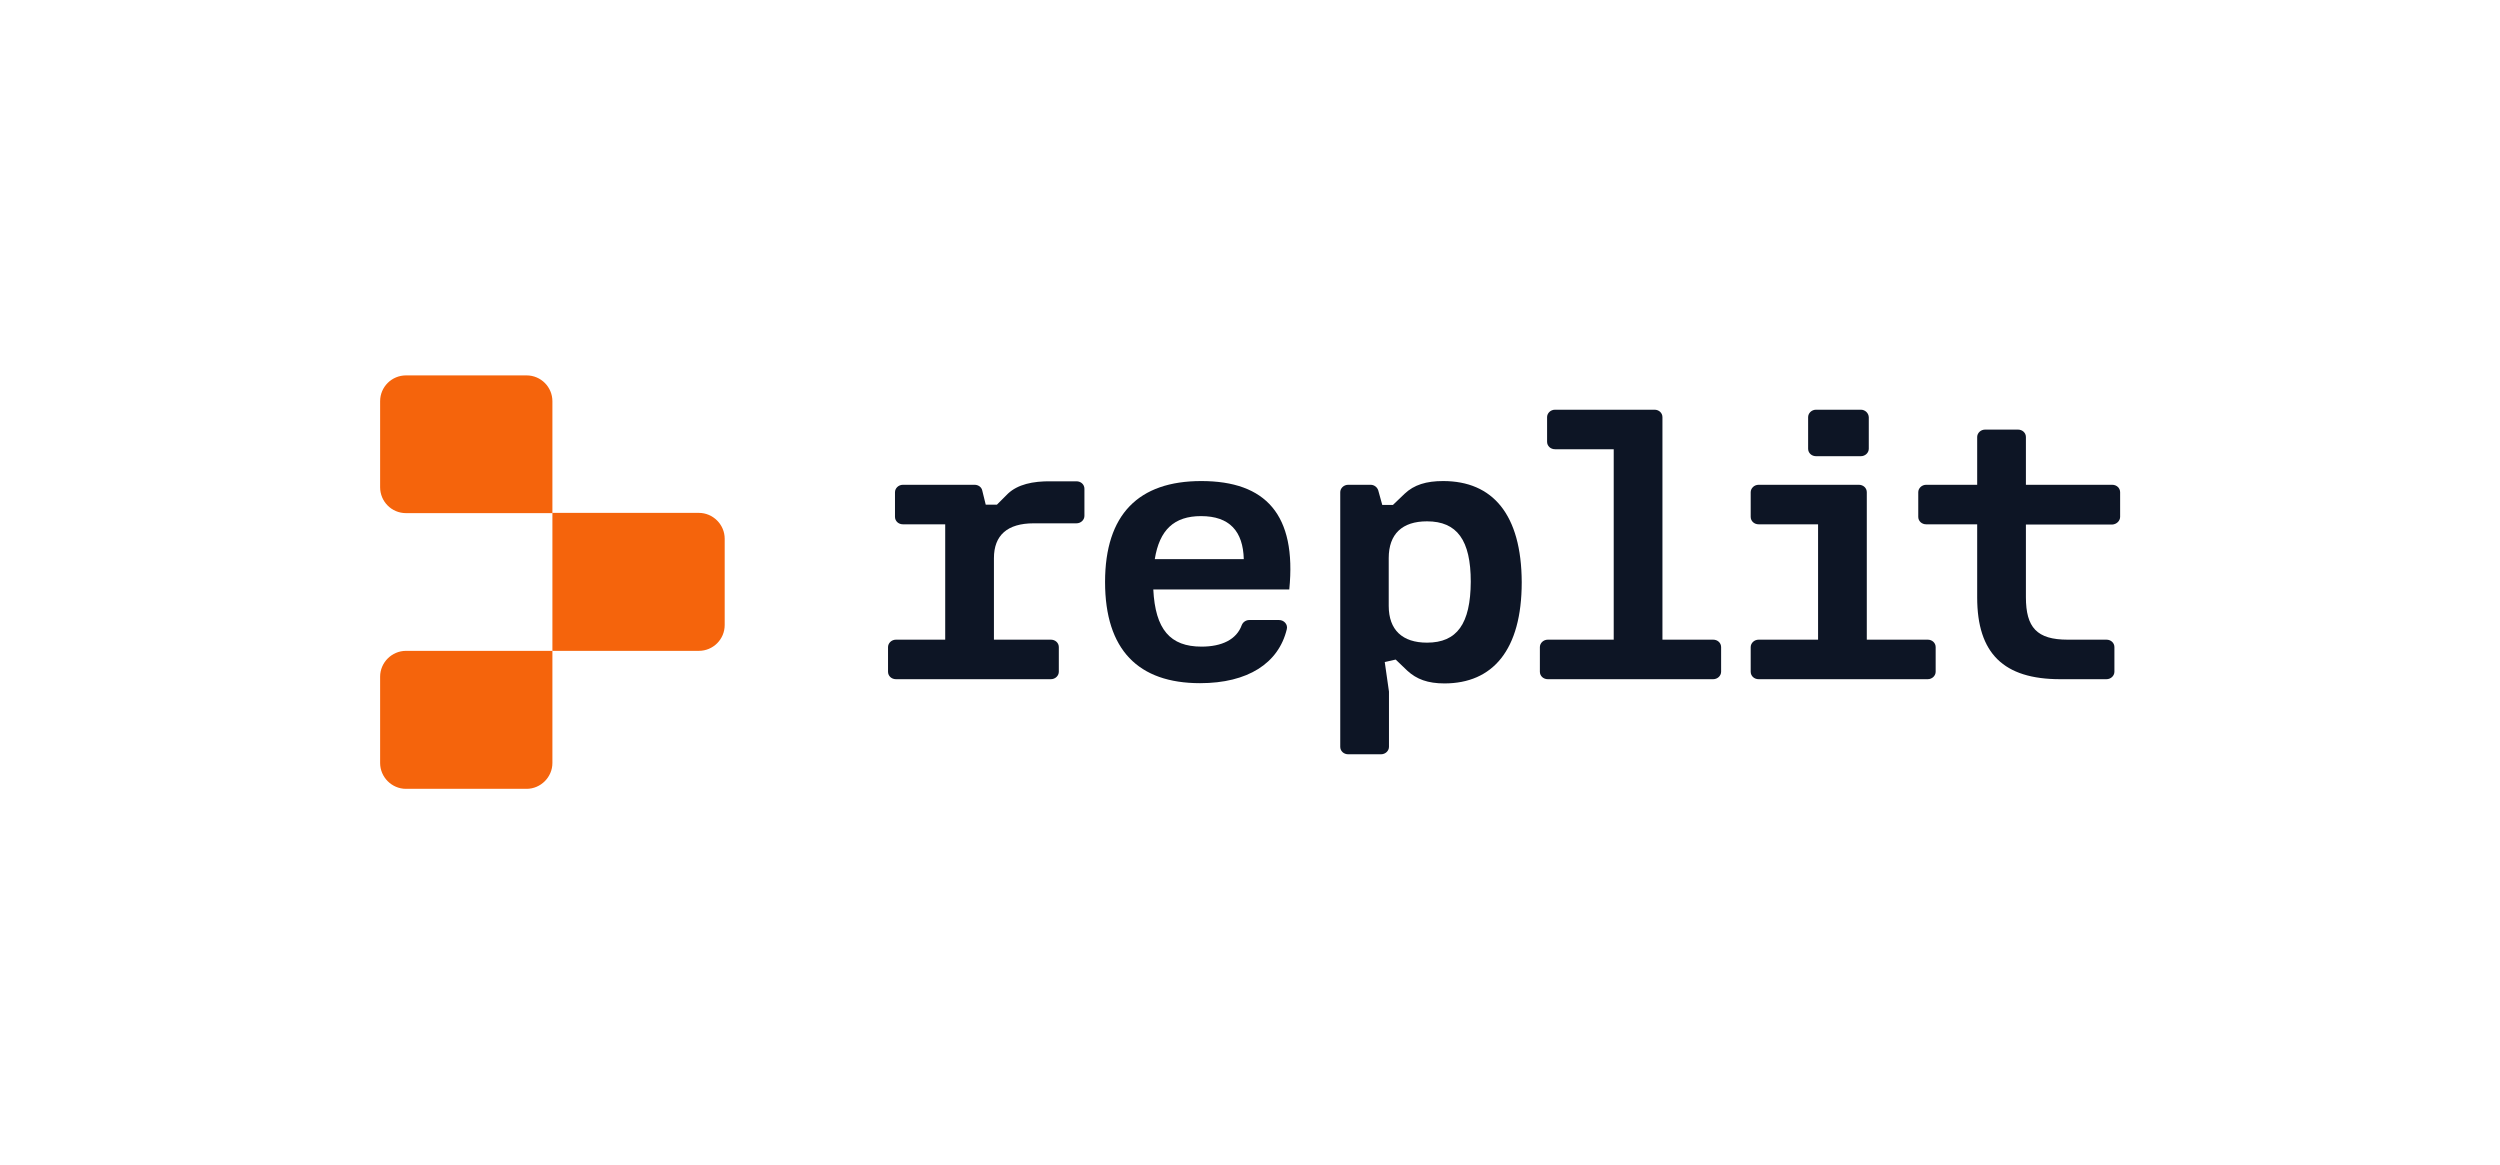
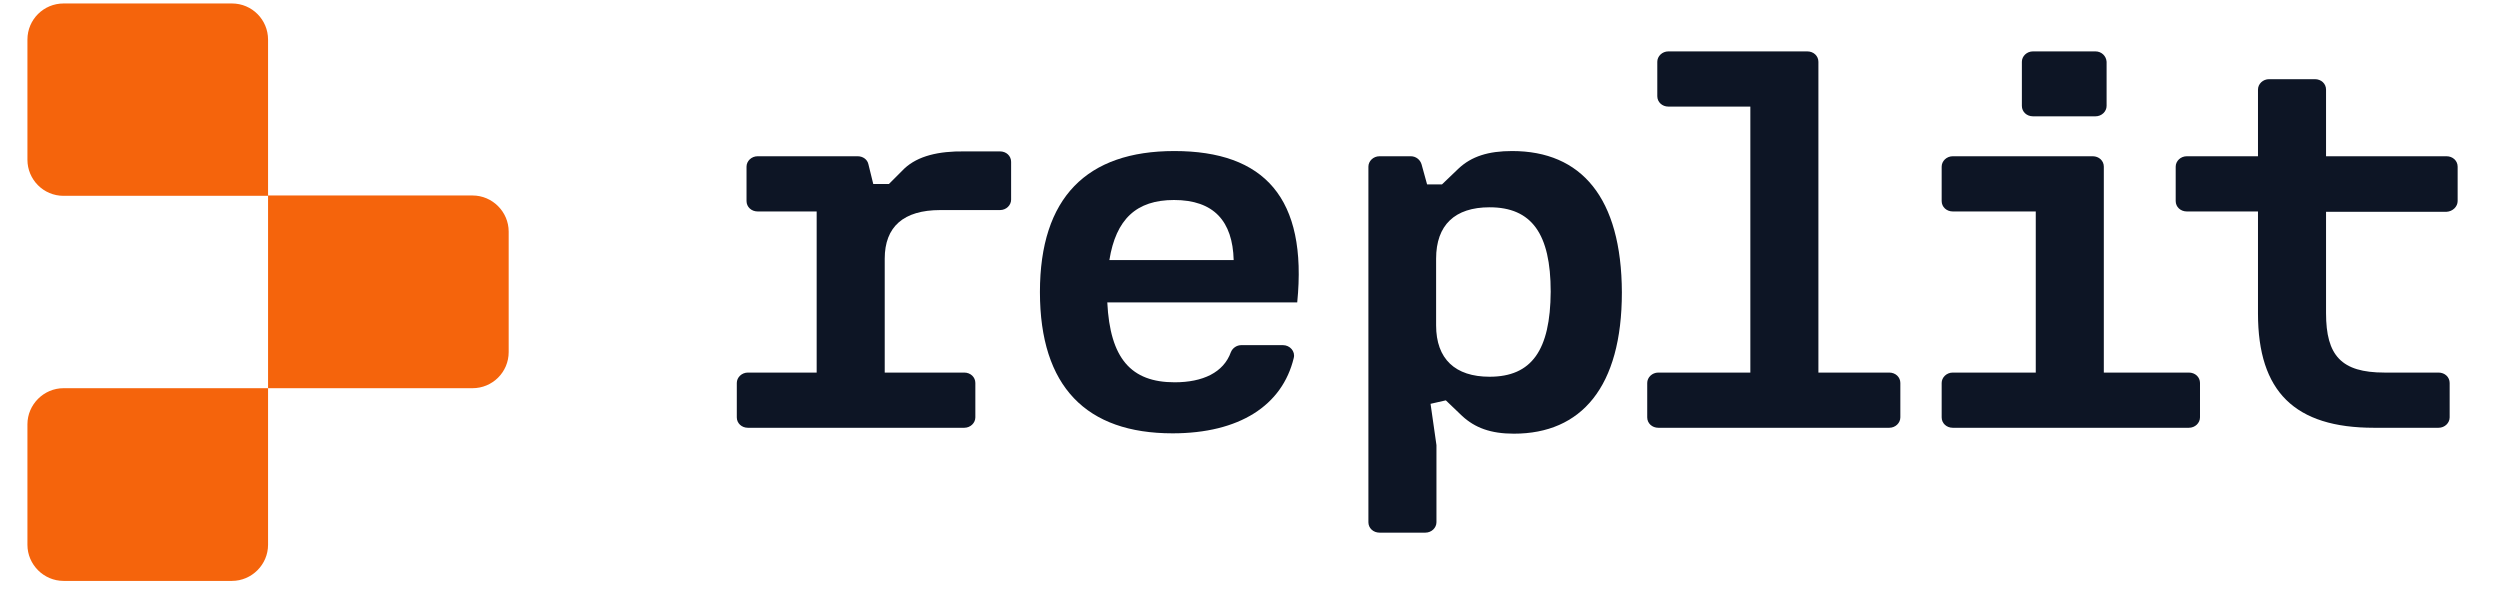
- <svg xmlns="http://www.w3.org/2000/svg" version="1.1" id="Artwork" x="0px" y="0px" viewBox="0 0 1005.6 468.5" style="enable-background:new 0 0 1005.6 468.5;" xml:space="preserve">
+ <svg xmlns="http://www.w3.org/2000/svg" version="1.1" id="Artwork" x="0px" y="0px" viewBox="145 150 720 175" xml:space="preserve">
  <style type="text/css">
	.st0{fill:#0D1525;}
	.st1{fill:#F5640C;}
</style>
  <g>
    <path class="st0" d="M405.5,198.5L401,203h-4.5l-1.4-5.7c-0.3-1.4-1.6-2.3-3.1-2.3h-28.8c-1.8,0-3.2,1.4-3.2,3v9.9   c0,1.7,1.4,3,3.2,3h17v46.4h-19.8c-1.8,0-3.2,1.4-3.2,3v9.9c0,1.7,1.4,3,3.2,3h62.3c1.8,0,3.2-1.4,3.2-3v-9.9c0-1.7-1.4-3-3.2-3   h-22.9v-32.8c0-9.2,5.4-14,16-14h17.2c1.8,0,3.2-1.4,3.2-3v-10.9c0-1.7-1.4-3-3.2-3h-10.2C415.3,193.5,409.4,194.9,405.5,198.5" />
    <path class="st0" d="M483.2,193.5c-25.2,0-38.7,13.4-38.7,40.6c0,27.3,13.4,40.7,38.2,40.7c19.2,0,31.6-8,34.9-21.7   c0.5-1.9-1.1-3.7-3.1-3.7h-12c-1.3,0-2.5,0.8-3,2c-2.1,5.9-8.1,8.7-16.2,8.7c-12.6,0-18.6-6.9-19.4-23h54.7   C521.6,207,509.1,193.5,483.2,193.5 M464.5,224.9c1.9-11.8,7.8-17.3,18.6-17.3c11.5,0,16.9,6.1,17.2,17.3H464.5z" />
    <path class="st0" d="M580.5,193.5c-6.8,0-11.7,1.5-15.5,5.1l-4.7,4.5h-4.3l-1.6-5.8c-0.4-1.3-1.6-2.3-3.1-2.3h-9   c-1.8,0-3.2,1.4-3.2,3v102.4c0,1.7,1.4,3,3.2,3h13.2c1.8,0,3.2-1.4,3.2-3v-22.2l-1.7-11.9l4.4-1l4.7,4.5c3.7,3.4,8.2,5.1,14.9,5.1   c19.4,0,31.1-13.4,31.1-40.7C612,206.9,600.4,193.5,580.5,193.5 M574,258.5c-9.9,0-15.4-5.1-15.4-14.8v-19.2   c0-9.7,5.4-14.8,15.4-14.8c12.1,0,17.6,7.6,17.6,24.3C591.5,250.9,586.1,258.5,574,258.5" />
    <path class="st0" d="M852.8,207.9V198c0-1.7-1.4-3-3.2-3h-34.7v-19.2c0-1.7-1.4-3-3.2-3h-13.2c-1.8,0-3.2,1.4-3.2,3v19.2h-20.5   c-1.8,0-3.2,1.4-3.2,3v9.9c0,1.7,1.4,3,3.2,3h20.5v29.4c0,22.5,10.6,32.9,33.4,32.9h18.6c1.8,0,3.2-1.4,3.2-3v-9.9   c0-1.7-1.4-3-3.2-3h-15.6c-12.4,0-16.8-4.9-16.8-17.1v-29.2h34.7C851.4,210.9,852.8,209.5,852.8,207.9z" />
    <path class="st0" d="M689.1,257.3h-20.4v-89.5c0-1.7-1.4-3-3.2-3h-40c-1.8,0-3.2,1.4-3.2,3v9.9c0,1.7,1.4,3,3.2,3h23.6v76.6h-26.5   c-1.8,0-3.2,1.4-3.2,3v9.9c0,1.7,1.4,3,3.2,3h66.5c1.8,0,3.2-1.4,3.2-3v-9.9C692.3,258.6,690.9,257.3,689.1,257.3z" />
    <g>
      <path class="st0" d="M748.5,164.8h-18c-1.8,0-3.2,1.4-3.2,3v12.7c0,1.7,1.4,3,3.2,3h18c1.8,0,3.2-1.4,3.2-3v-12.7    C751.6,166.1,750.2,164.8,748.5,164.8z" />
      <path class="st0" d="M750.9,257.3V198c0-1.7-1.4-3-3.2-3h-40.3c-1.8,0-3.2,1.4-3.2,3v9.9c0,1.7,1.4,3,3.2,3h23.9v46.4h-23.9    c-1.8,0-3.2,1.4-3.2,3v9.9c0,1.7,1.4,3,3.2,3h68c1.8,0,3.2-1.4,3.2-3v-9.9c0-1.7-1.4-3-3.2-3H750.9z" />
    </g>
  </g>
  <g>
    <path class="st1" d="M222.2,206.4h-58.9c-5.8,0-10.4-4.7-10.4-10.4v-34.6c0-5.8,4.7-10.4,10.4-10.4h48.5c5.8,0,10.4,4.7,10.4,10.4   V206.4z" />
    <path class="st1" d="M281.1,261.8h-58.9v-55.5h58.9c5.7,0,10.4,4.7,10.4,10.4v34.7C291.5,257.2,286.8,261.8,281.1,261.8z" />
    <path class="st1" d="M211.8,317.3h-48.5c-5.7,0-10.4-4.7-10.4-10.4v-34.7c0-5.7,4.7-10.4,10.4-10.4h58.9v45.1   C222.2,312.6,217.5,317.3,211.8,317.3z" />
  </g>
</svg>
